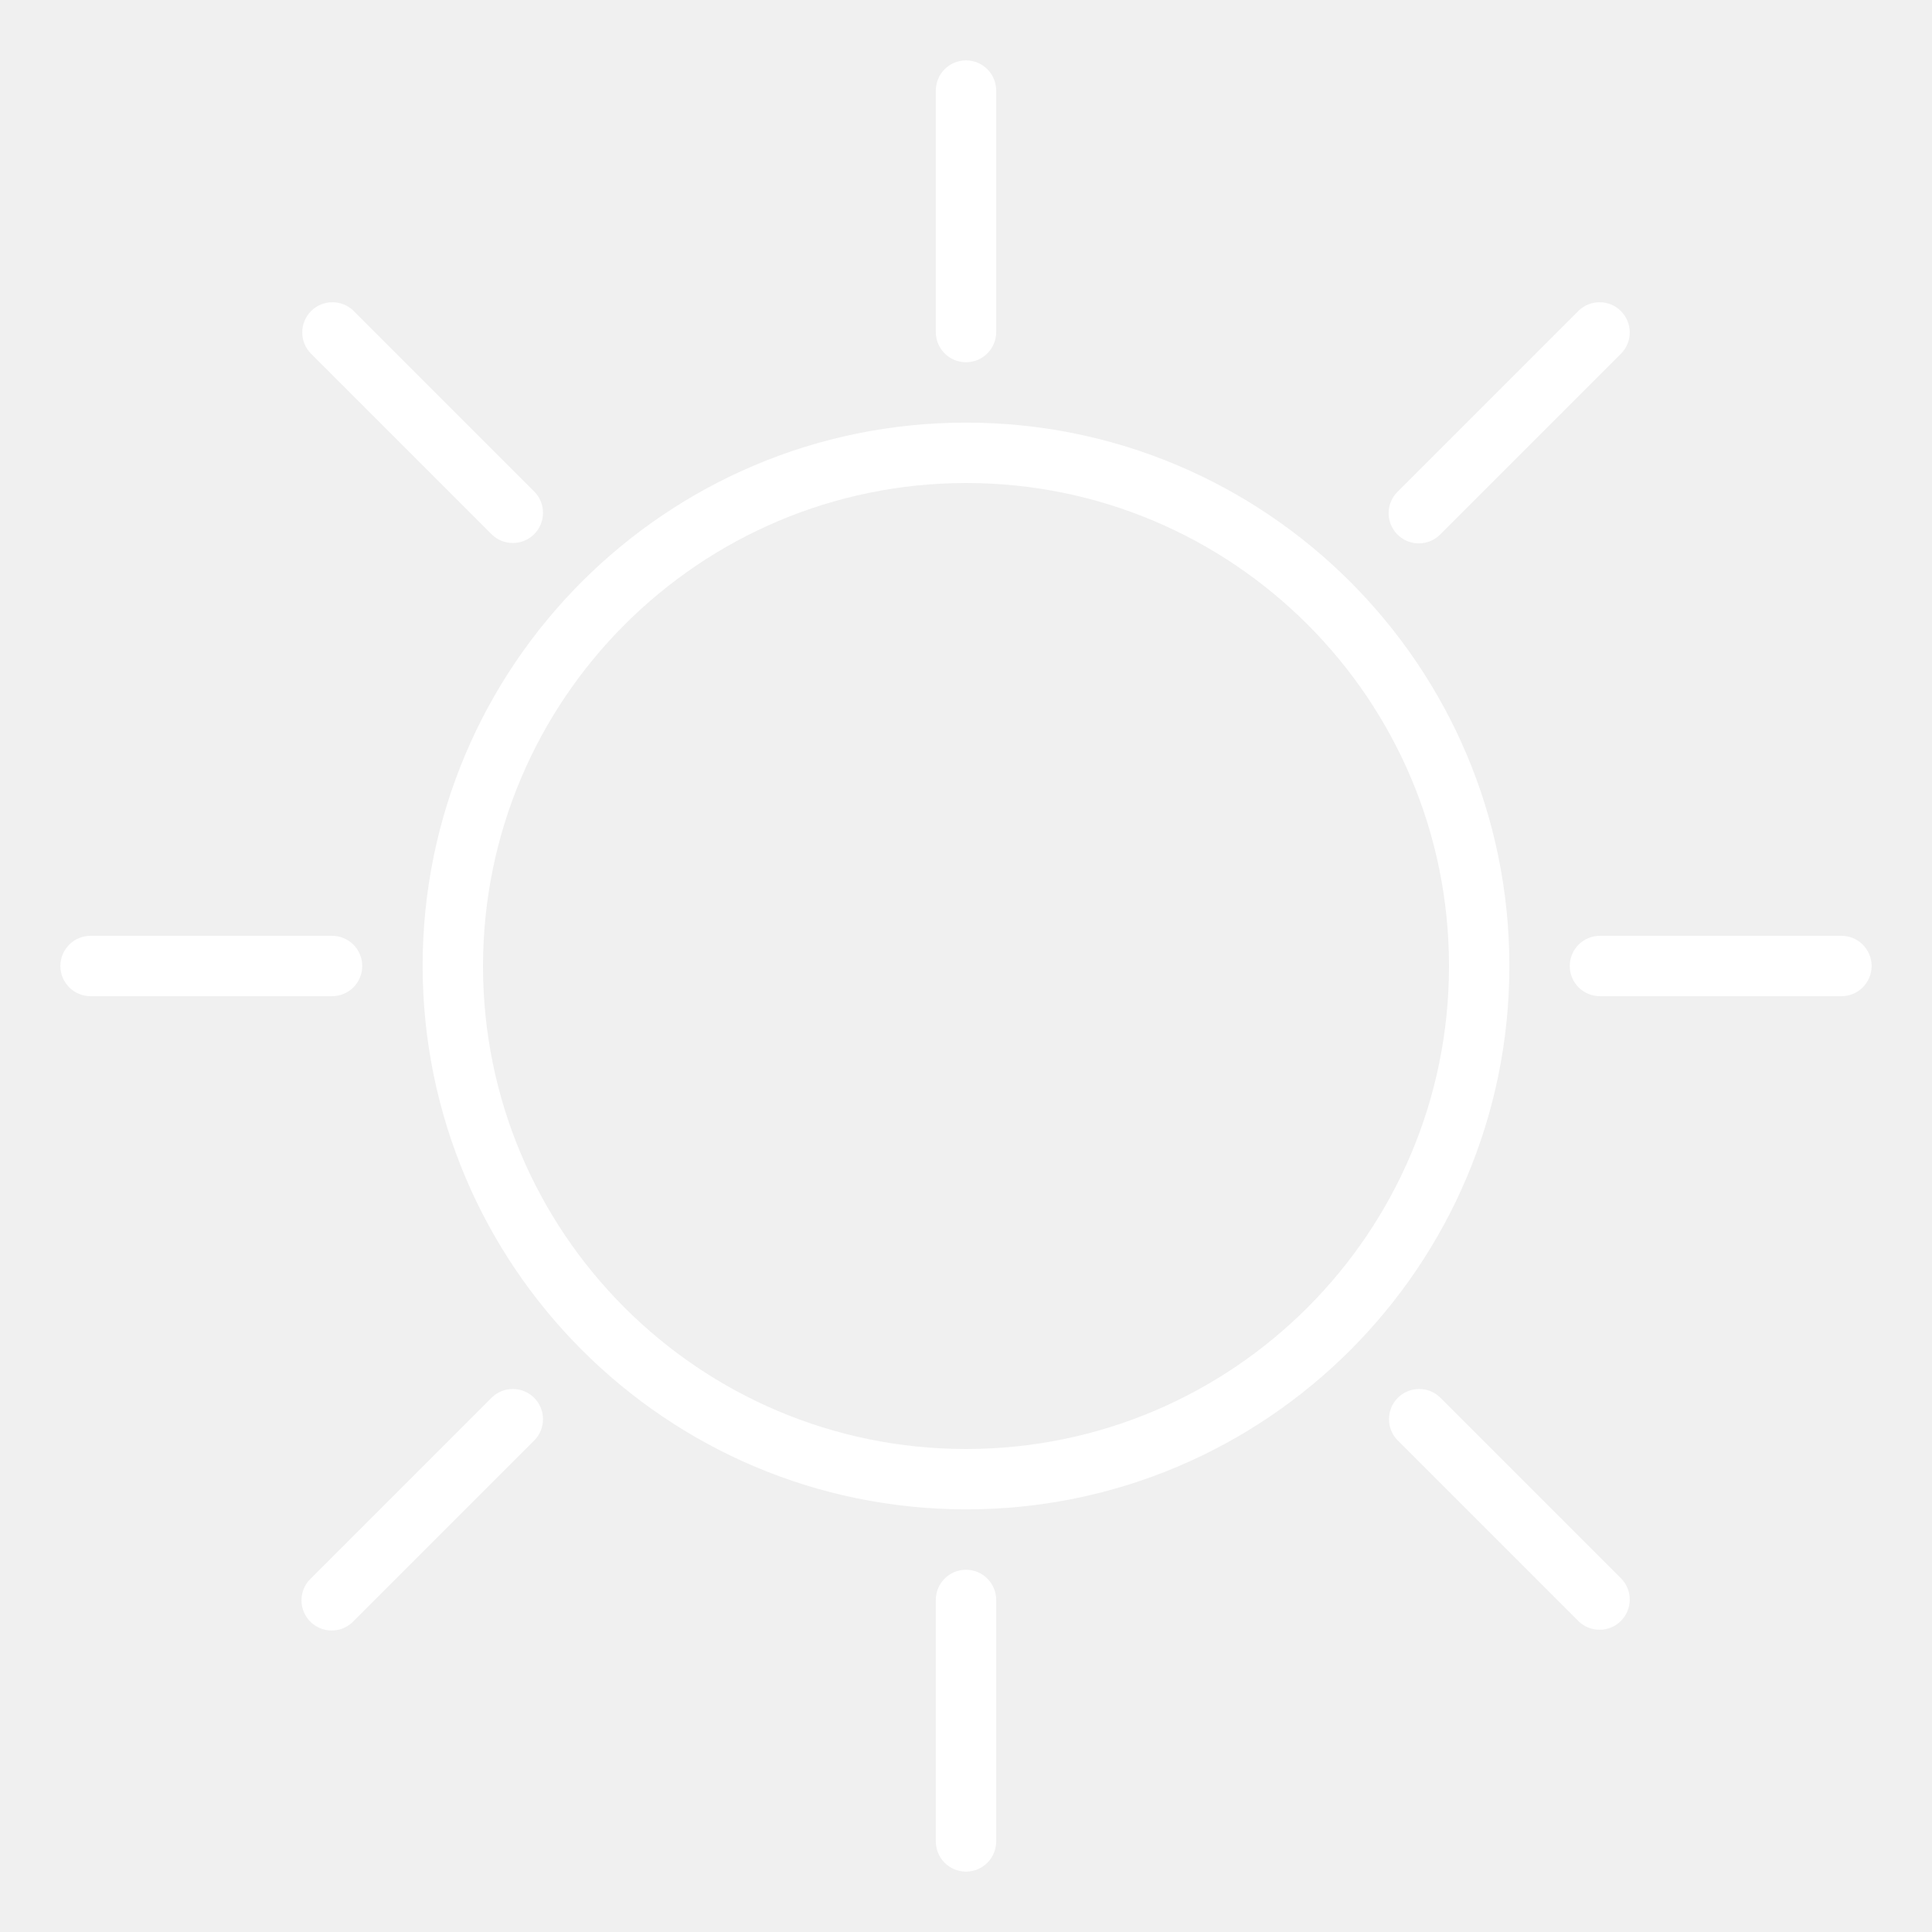
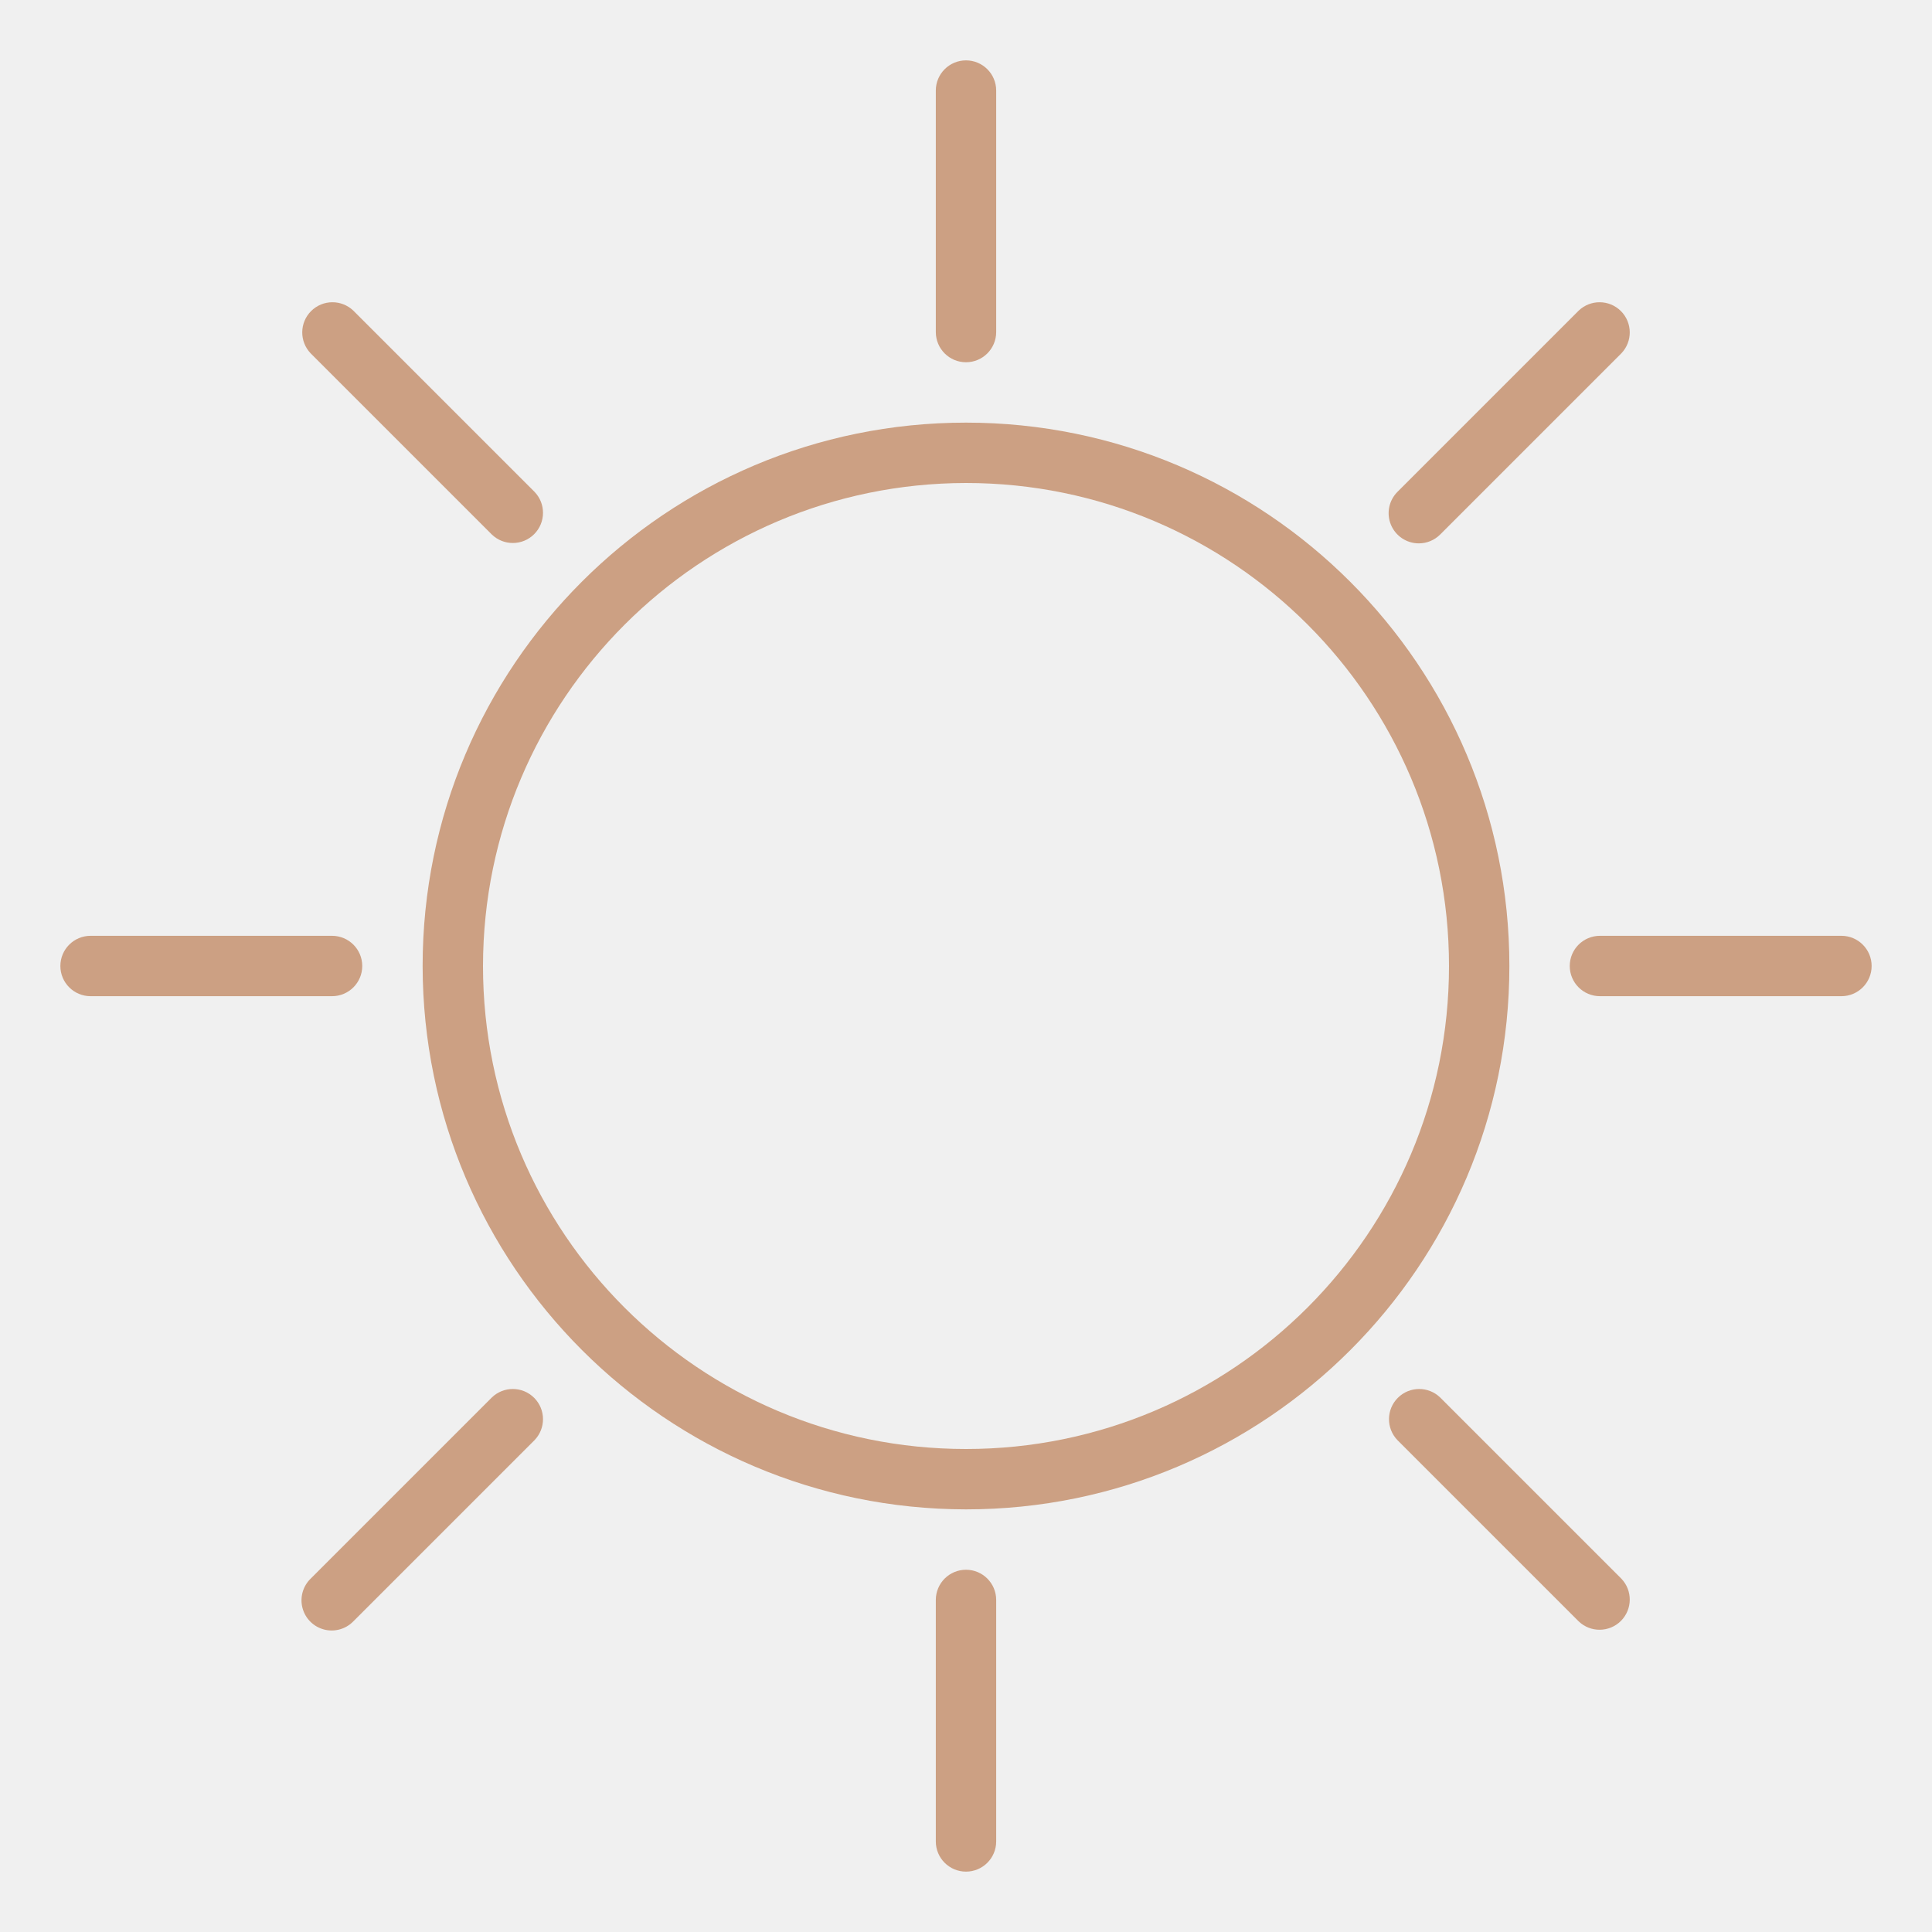
<svg xmlns="http://www.w3.org/2000/svg" height="512px" viewBox="-20 -20 640 640" width="512px">
-   <path d="m300 480c99.41 0 180-80.59 180-180s-80.59-180-180-180-180 80.59-180 180c.117 99.367 80.633 179.883 180 180zm0-340c88.363 0 160 71.637 160 160s-71.637 160-160 160-160-71.637-160-160c.102-88.32 71.68-159.898 160-160zm0 0" fill="#FFFFFF" />
-   <path d="m300 600c5.523 0 10-4.477 10-10v-80c0-5.523-4.477-10-10-10s-10 4.477-10 10v80c0 5.523 4.477 10 10 10zm0 0" fill="#FFFFFF" />
-   <path d="m300 100c5.523 0 10-4.477 10-10v-80c0-5.523-4.477-10-10-10s-10 4.477-10 10v80c0 5.523 4.477 10 10 10zm0 0" fill="#FFFFFF" />
-   <path d="m142.93 157.07c3.926 3.789 10.16 3.734 14.02-.121 3.855-3.859 3.91-10.094.121-14.02l-60-60c-3.926-3.789-10.16-3.734-14.02.121-3.855 3.859-3.91 10.094-.121 14.02zm0 0" fill="#FFFFFF" />
-   <path d="m457.07 442.93c-3.926-3.789-10.16-3.734-14.02.121-3.855 3.859-3.91 10.094-.121 14.02l60 60c3.926 3.789 10.16 3.734 14.02-.121 3.855-3.859 3.91-10.094.121-14.02zm0 0" fill="#FFFFFF" />
-   <path d="m450 160c2.652 0 5.195-1.055 7.07-2.93l60-60c3.789-3.926 3.734-10.16-.121-14.02-3.859-3.855-10.094-3.91-14.02-.121l-60 60c-2.855 2.859-3.715 7.164-2.168 10.898s5.195 6.172 9.238 6.172zm0 0" fill="#FFFFFF" />
-   <path d="m590 290h-80c-5.523 0-10 4.477-10 10s4.477 10 10 10h80c5.523 0 10-4.477 10-10s-4.477-10-10-10zm0 0" fill="#FFFFFF" />
-   <path d="m10 310h80c5.523 0 10-4.477 10-10s-4.477-10-10-10h-80c-5.523 0-10 4.477-10 10s4.477 10 10 10zm0 0" fill="#FFFFFF" />
-   <path d="m97.07 517.07 60-60c3.789-3.926 3.734-10.16-.121-14.02-3.859-3.855-10.094-3.91-14.02-.121l-60 60c-2.598 2.508-3.641 6.23-2.727 9.727s3.645 6.227 7.141 7.141 7.219-.129 9.727-2.727zm0 0" fill="#FFFFFF" />
+   <path d="m300 480c99.41 0 180-80.59 180-180s-80.59-180-180-180-180 80.59-180 180c.117 99.367 80.633 179.883 180 180zm0-340c88.363 0 160 71.637 160 160s-71.637 160-160 160-160-71.637-160-160c.102-88.32 71.68-159.898 160-160zm0 0" fill="#cca083" />
+   <path d="m300 600c5.523 0 10-4.477 10-10v-80c0-5.523-4.477-10-10-10s-10 4.477-10 10v80c0 5.523 4.477 10 10 10zm0 0" fill="#cca083" />
+   <path d="m300 100c5.523 0 10-4.477 10-10v-80c0-5.523-4.477-10-10-10s-10 4.477-10 10v80c0 5.523 4.477 10 10 10zm0 0" fill="#cca083" />
+   <path d="m142.93 157.07c3.926 3.789 10.16 3.734 14.02-.121 3.855-3.859 3.91-10.094.121-14.02l-60-60c-3.926-3.789-10.16-3.734-14.02.121-3.855 3.859-3.91 10.094-.121 14.02zm0 0" fill="#cca083" />
+   <path d="m457.07 442.93c-3.926-3.789-10.16-3.734-14.02.121-3.855 3.859-3.91 10.094-.121 14.02l60 60c3.926 3.789 10.16 3.734 14.02-.121 3.855-3.859 3.91-10.094.121-14.02zm0 0" fill="#cca083" />
+   <path d="m450 160c2.652 0 5.195-1.055 7.07-2.93l60-60c3.789-3.926 3.734-10.16-.121-14.02-3.859-3.855-10.094-3.91-14.02-.121l-60 60c-2.855 2.859-3.715 7.164-2.168 10.898s5.195 6.172 9.238 6.172zm0 0" fill="#cca083" />
+   <path d="m590 290h-80c-5.523 0-10 4.477-10 10s4.477 10 10 10h80c5.523 0 10-4.477 10-10s-4.477-10-10-10zm0 0" fill="#cca083" />
+   <path d="m10 310h80c5.523 0 10-4.477 10-10s-4.477-10-10-10h-80c-5.523 0-10 4.477-10 10s4.477 10 10 10zm0 0" fill="#cca083" />
+   <path d="m97.07 517.07 60-60c3.789-3.926 3.734-10.16-.121-14.02-3.859-3.855-10.094-3.91-14.02-.121l-60 60c-2.598 2.508-3.641 6.23-2.727 9.727s3.645 6.227 7.141 7.141 7.219-.129 9.727-2.727zm0 0" fill="#cca083" />
</svg>
